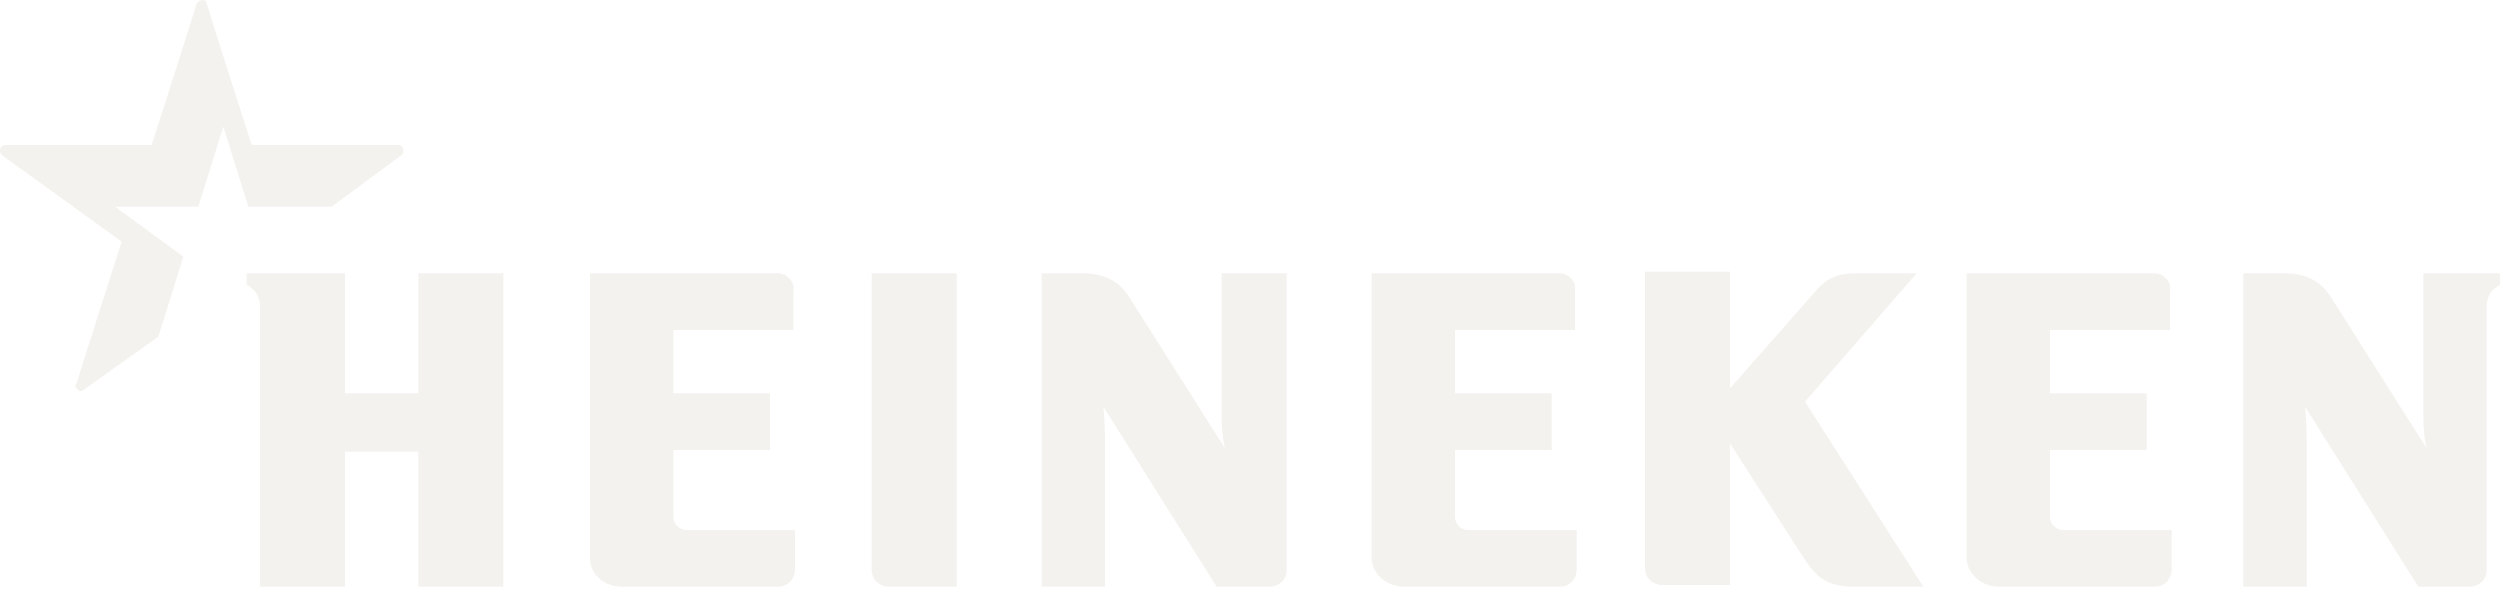
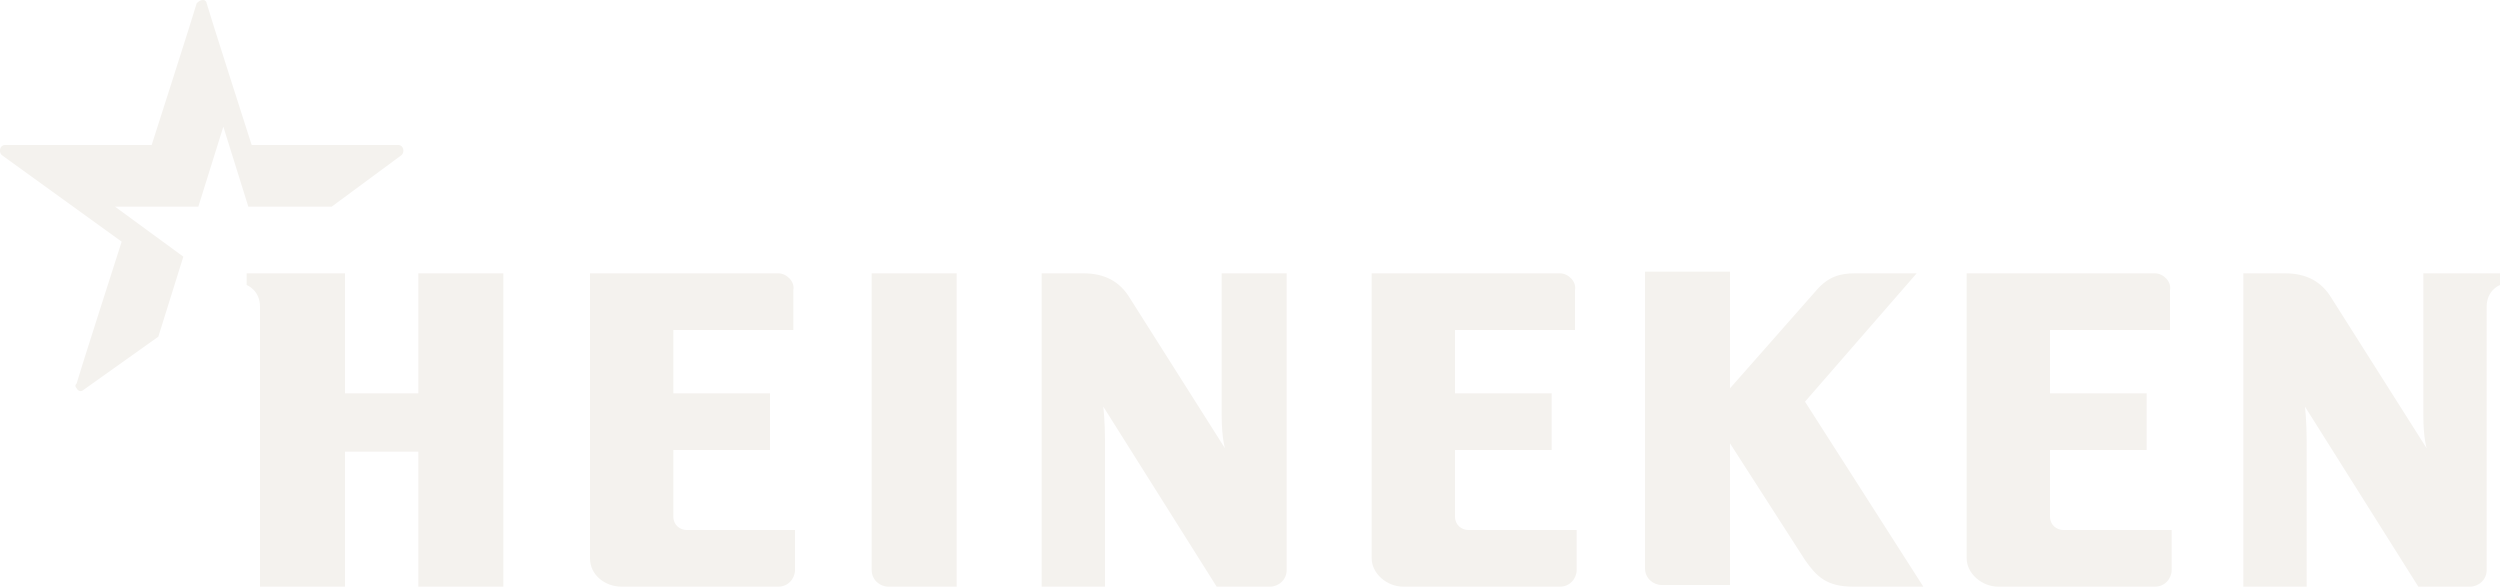
- <svg xmlns="http://www.w3.org/2000/svg" xml:space="preserve" fill="#f4f2ee" viewBox="0 0 150 36">
+ <svg xmlns="http://www.w3.org/2000/svg" xml:space="preserve" fill="#f4f2ee" viewBox="0 0 150 35.25">
  <path d="M150 16.4v.7s-.8.3-.8 1.3v15.8c0 .6-.5 1-1 1h-3.1l-6.8-10.8s.1.9.1 2v8.8h-3.8V16.4h2.5c1.3 0 2.2.5 2.8 1.5l5.7 9s-.2-.6-.2-2v-8.5zm-72.8 0v17.8c0 .6-.5 1-1 1H73l-6.8-10.8s.1.9.1 2v8.8h-3.8V16.4H65c1.3 0 2.2.5 2.8 1.5l5.7 9s-.2-.6-.2-2v-8.5zm-47 0h-5.1v7.2h-4.4v-7.2h-5.9v.7s.8.3.8 1.3v16.8h5.1v-8.1h4.4v8.1h5.1zm16.5 0H35.4v17.1c0 1 .9 1.7 1.9 1.7h9.4c.6 0 1-.5 1-1v-2.4h-6.5c-.4 0-.8-.3-.8-.8v-4h5.8v-3.4h-5.8v-3.8h7.2v-2.4c.1-.5-.4-1-.9-1m10.7 0h-5.1v17.8c0 .6.5 1 1 1h4.1zm71.9 0H118v17.1c0 .9.9 1.7 1.9 1.7h9.4c.6 0 1-.5 1-1v-2.4h-6.5c-.4 0-.8-.3-.8-.8v-4h5.8v-3.4H123v-3.8h7.2v-2.4c.1-.5-.4-1-.9-1m-35.7 0H82.3v17.1c0 .9.9 1.7 1.9 1.7h9.4c.6 0 1-.5 1-1v-2.4h-6.5c-.4 0-.8-.3-.8-.8v-4h5.8v-3.4h-5.8v-3.8h7.2v-2.4c.1-.5-.4-1-.9-1m21.4 0h-3.7c-.9 0-1.6.2-2.3 1l-5.2 5.9v-7h-5.1v17.8c0 .6.5 1 1 1h4.1v-8.5l4.5 7c.7 1 1.3 1.6 2.9 1.6h4.2l-7.1-11.1zm-110 7c-.1.1-.3.1-.4-.1q-.15-.15 0-.3c.1-.4 2.7-8.5 2.7-8.5L.1 9.3c-.2-.2-.1-.6.2-.6h8.8S11.7.6 11.8.2c.1-.1.2-.2.4-.2.1 0 .2.1.2.2.1.4 2.7 8.5 2.7 8.5h8.8c.3 0 .4.4.2.6l-4.2 3.1h-5l-1.5-4.8-1.5 4.8h-5l4.1 3-1.5 4.8z" style="fill-rule:evenodd;clip-rule:evenodd;fill:#f4f2ee" />
</svg>
